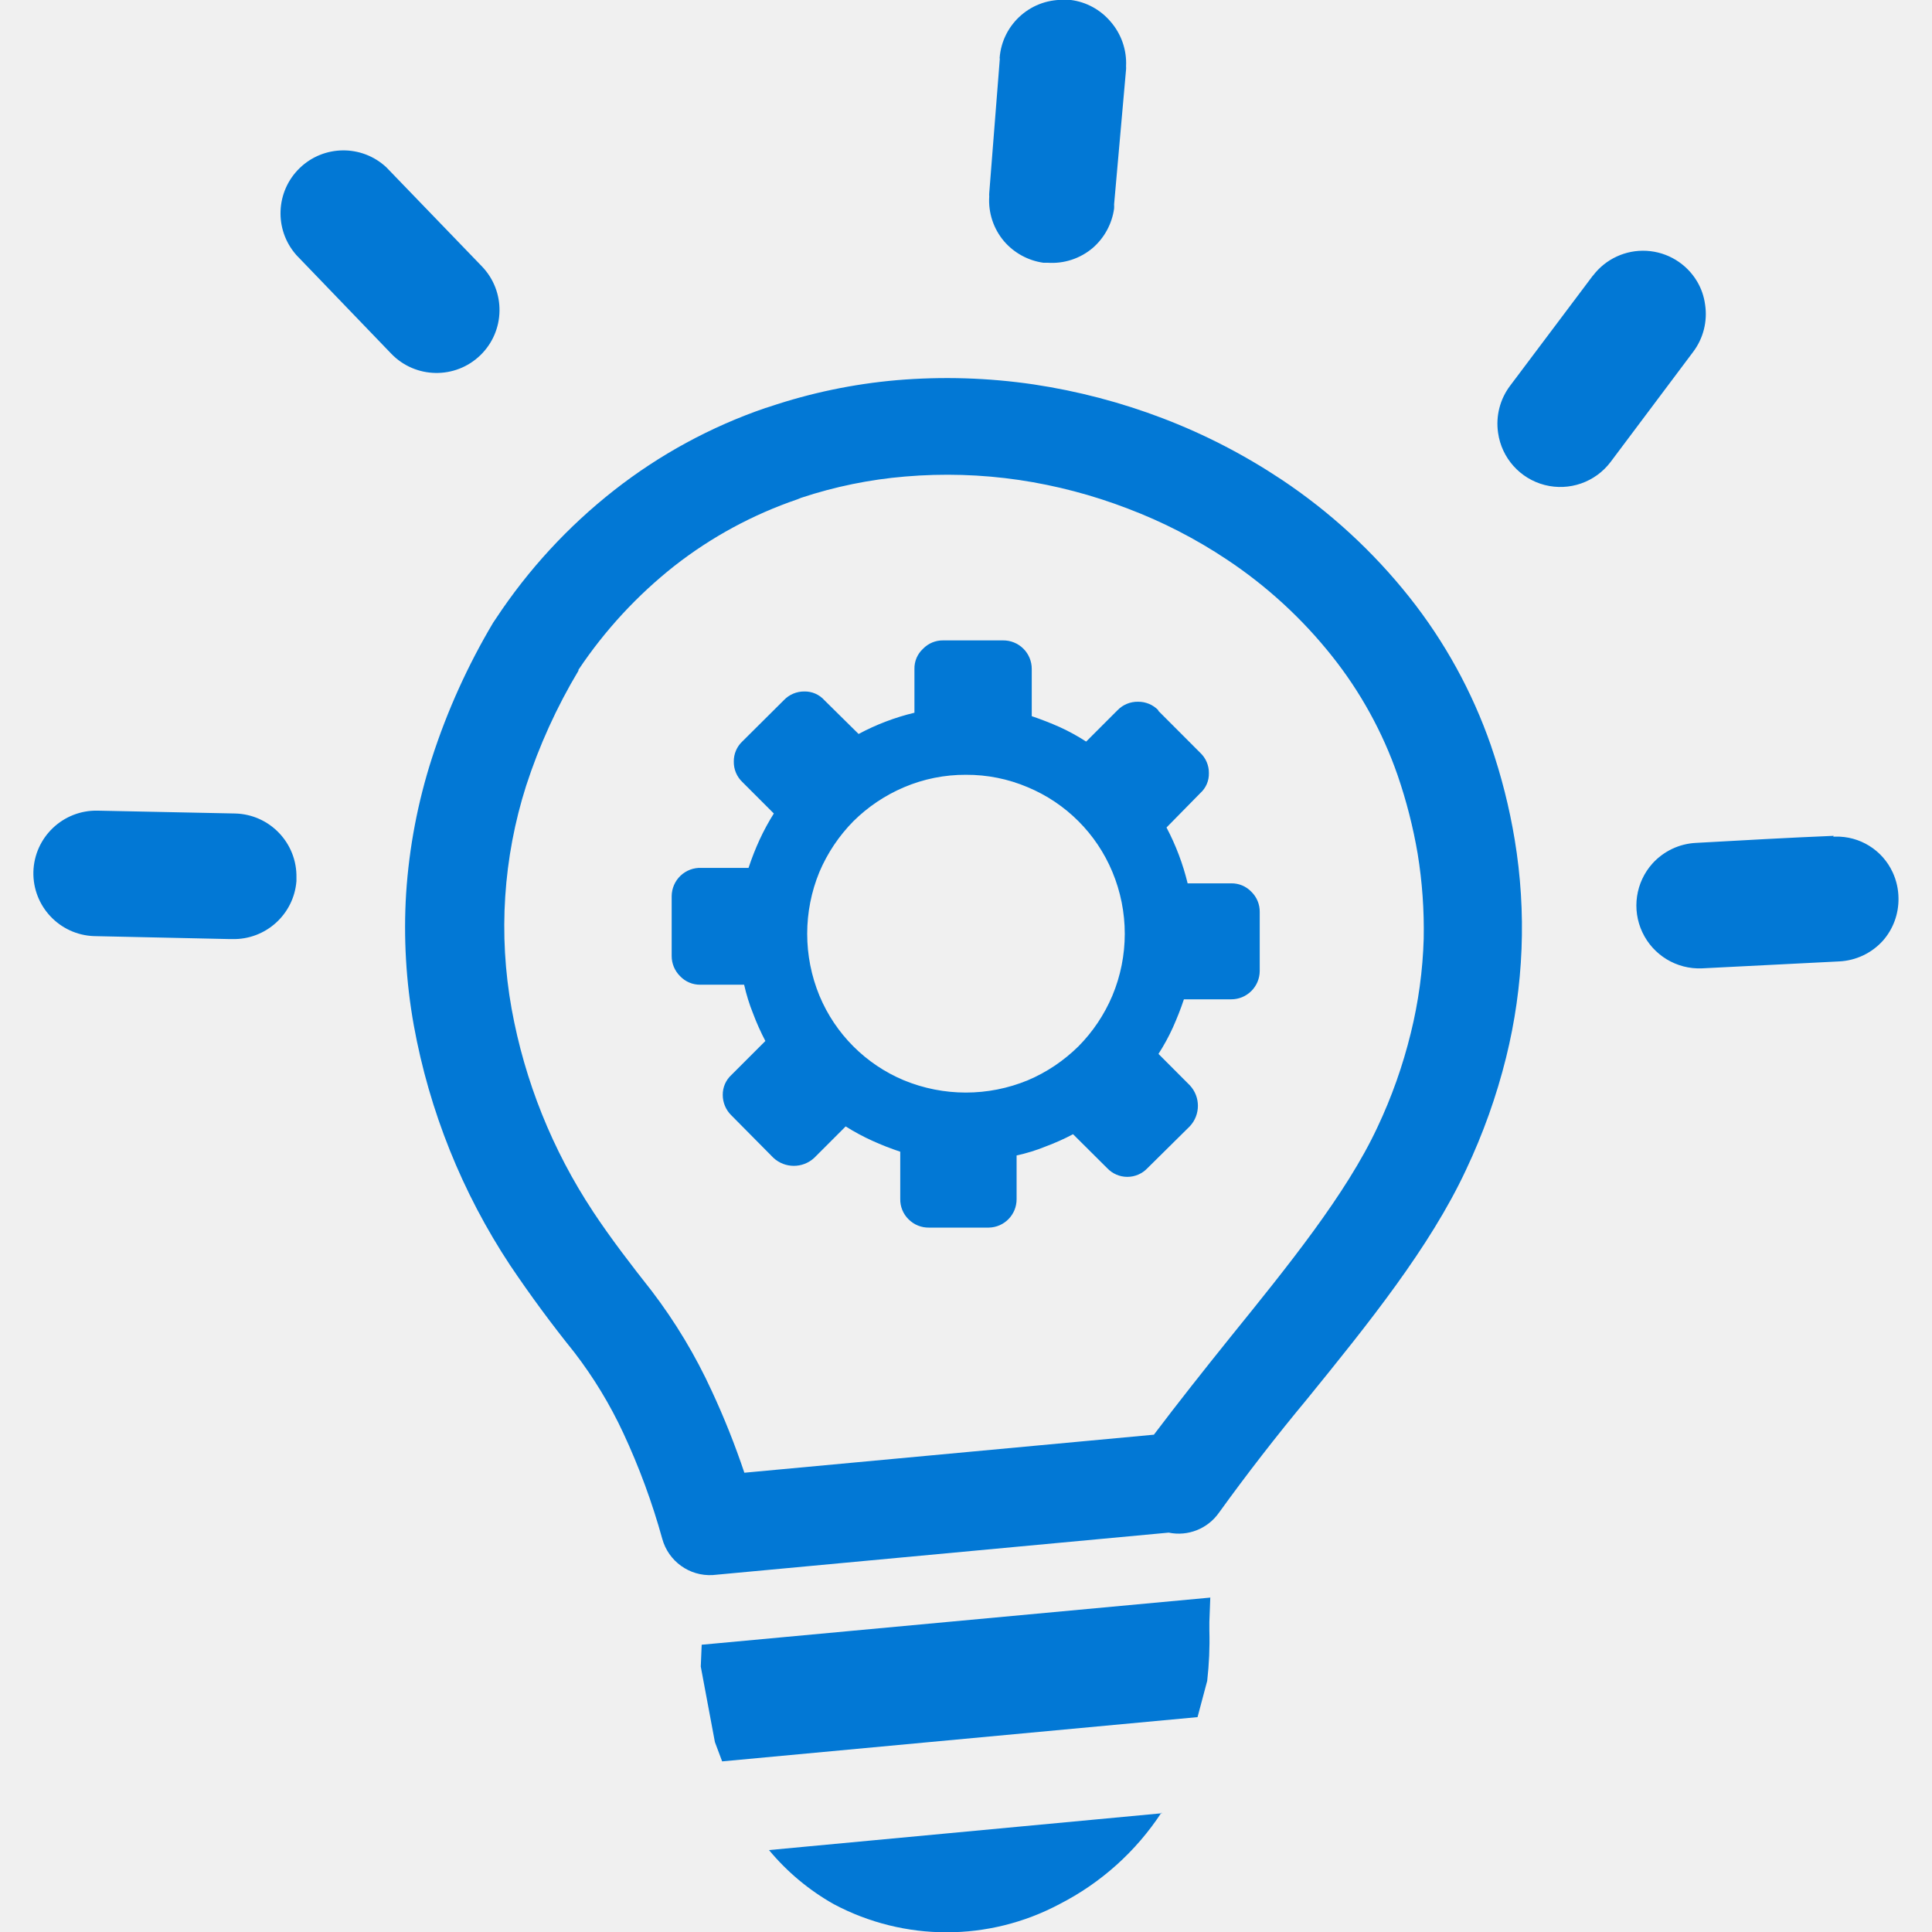
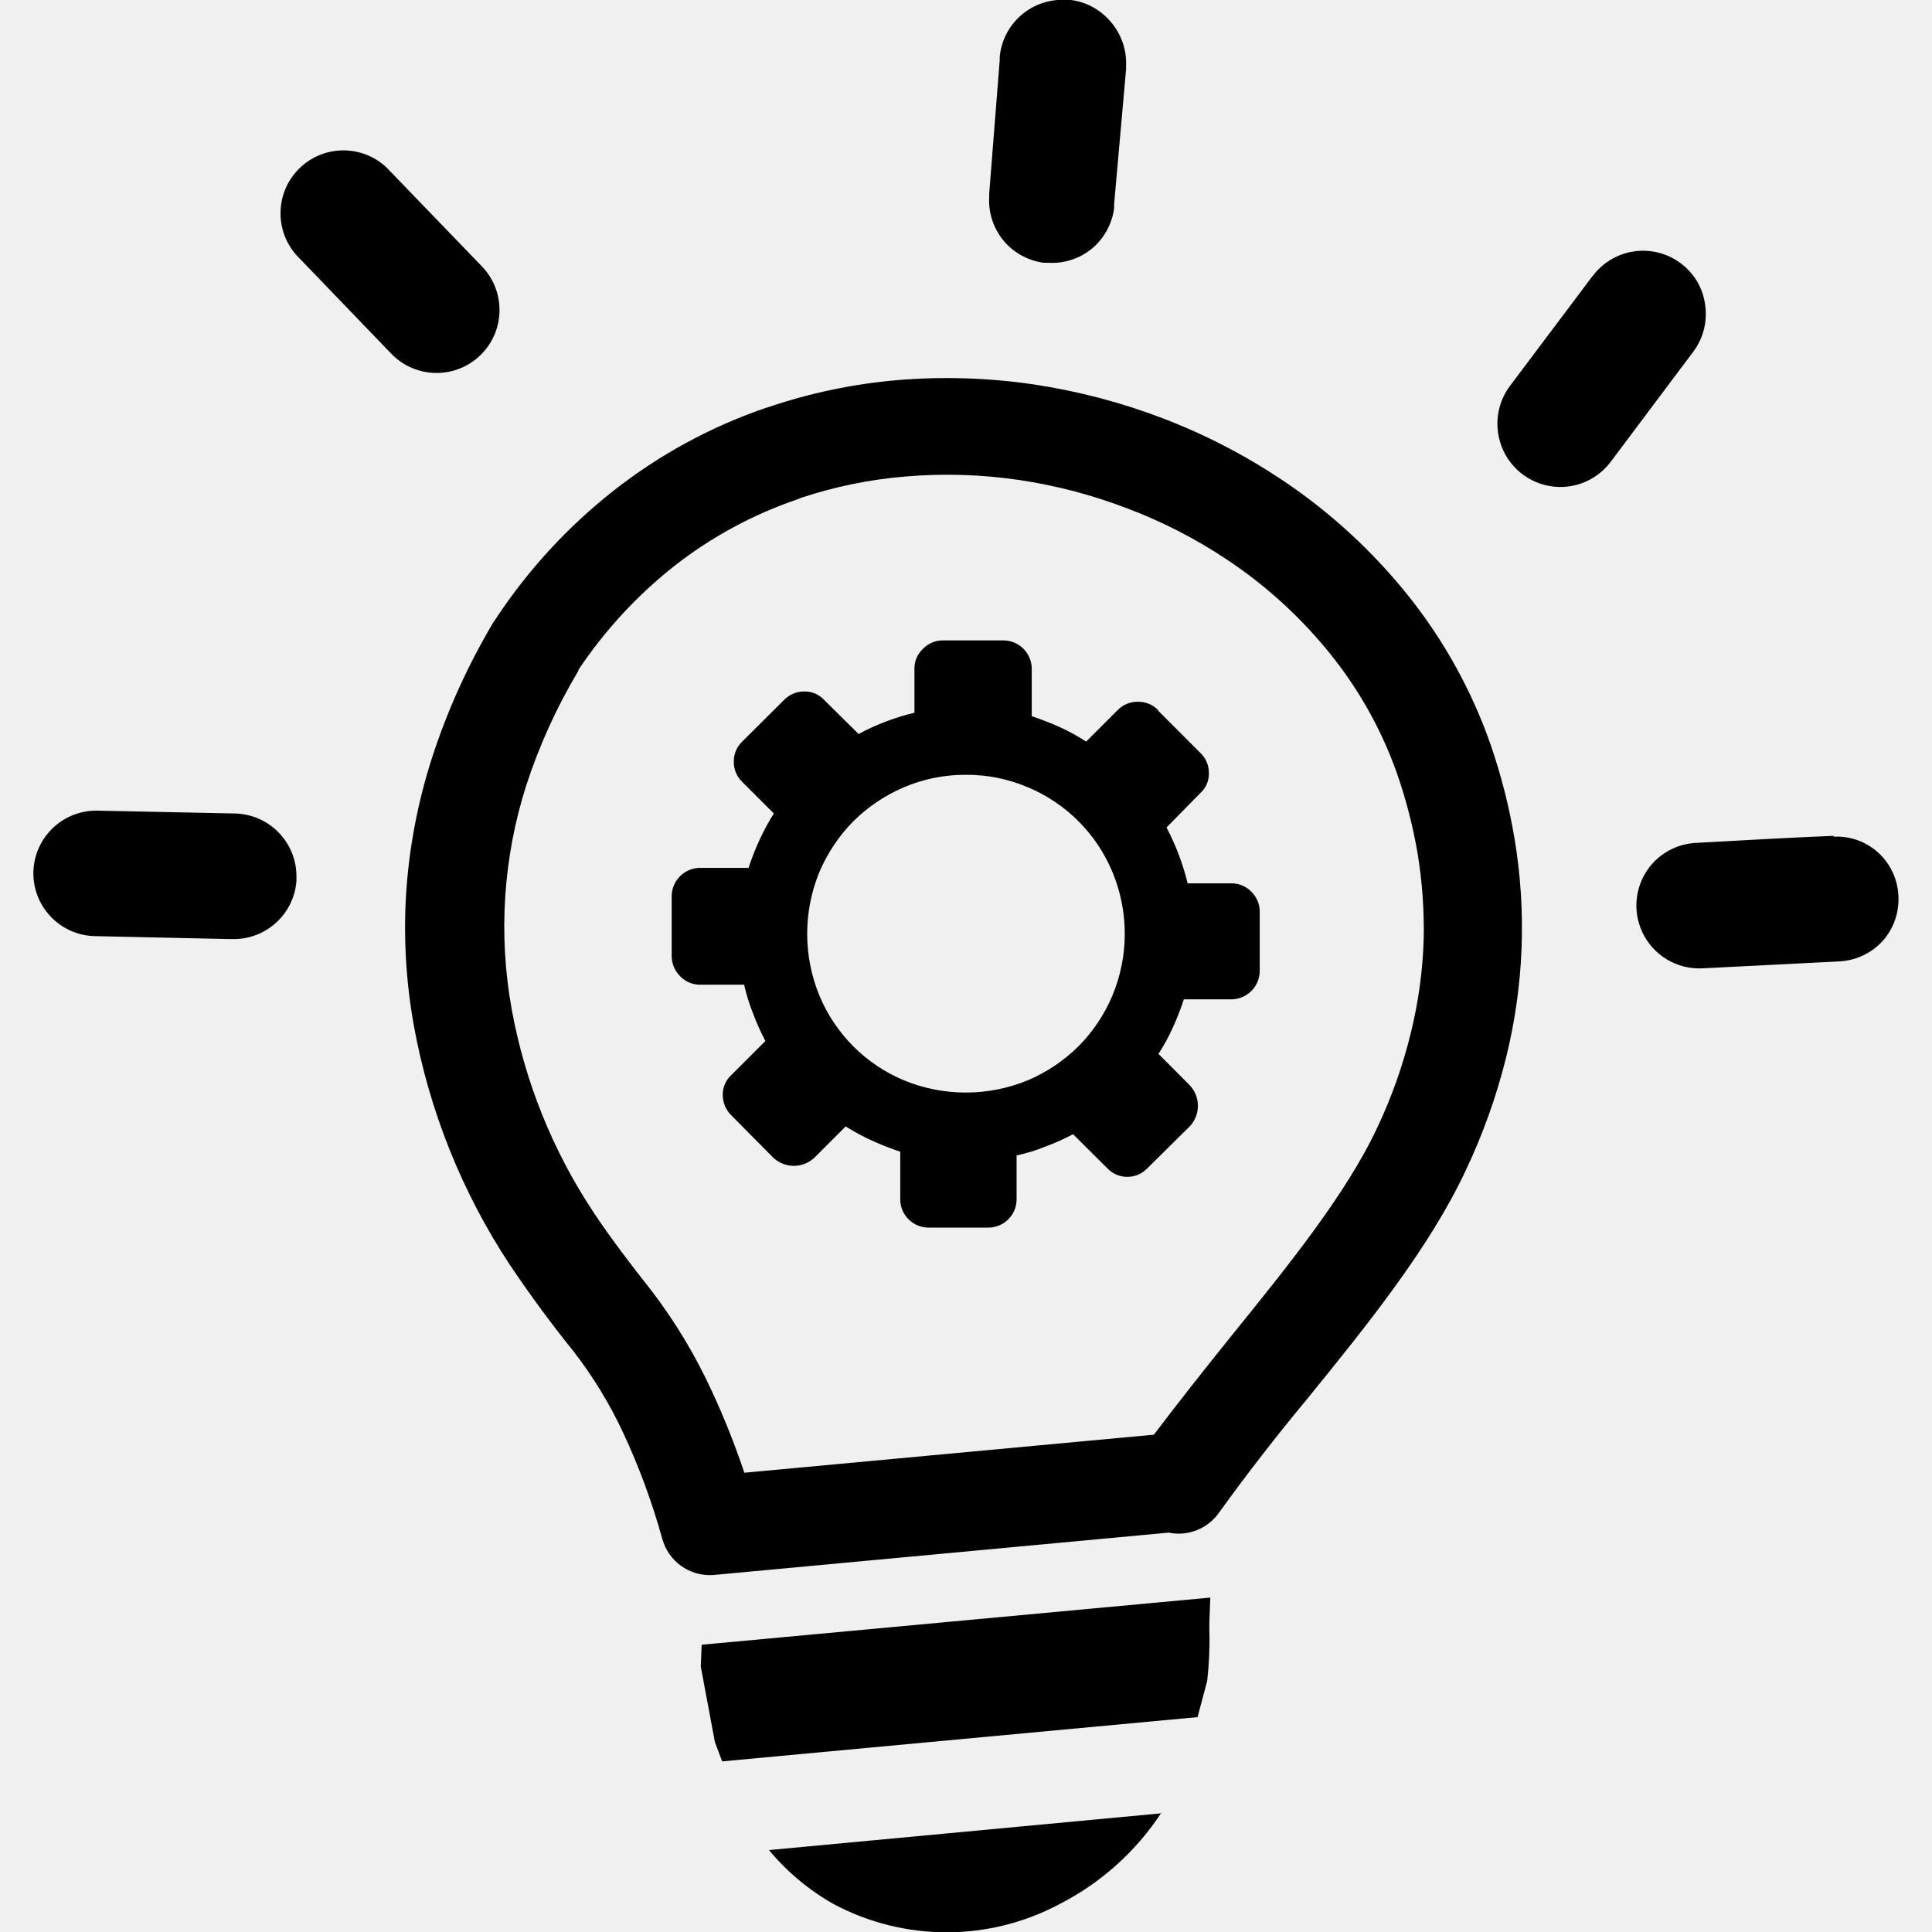
- <svg xmlns="http://www.w3.org/2000/svg" width="32" height="32" fill="none">
+ <svg xmlns="http://www.w3.org/2000/svg" viewBox="0 0 32 32" fill="none">
  <g clip-path="url(#a)">
-     <path fill="#0278D5" d="M19.237 30.023a4.426 4.426 0 0 1-1.69 1.516 3.979 3.979 0 0 1-3.737 0 3.86 3.86 0 0 1-1.073-.896l6.51-.61-.01-.01Zm-.052-18.26a.46.46 0 0 0-.336-.14.461.461 0 0 0-.339.14l-.52.52a3.349 3.349 0 0 0-.435-.239 5.385 5.385 0 0 0-.466-.182v-.781a.471.471 0 0 0-.477-.474h-.99a.454.454 0 0 0-.333.138.441.441 0 0 0-.143.336v.724a3.866 3.866 0 0 0-.925.352l-.567-.56a.433.433 0 0 0-.331-.144.462.462 0 0 0-.339.143l-.687.683a.45.45 0 0 0-.143.335.456.456 0 0 0 .143.34l.52.52c-.088.14-.167.285-.236.435-.07.152-.13.307-.183.466h-.78a.472.472 0 0 0-.493.469v.99a.468.468 0 0 0 .138.333.454.454 0 0 0 .338.143h.724c.037.163.086.324.149.479.058.155.126.306.203.453l-.563.563a.441.441 0 0 0-.143.33.472.472 0 0 0 .143.339l.696.703a.497.497 0 0 0 .677 0l.52-.52c.14.088.287.168.438.236.152.07.308.13.466.183v.78a.46.46 0 0 0 .138.34.466.466 0 0 0 .339.137h.99a.469.469 0 0 0 .46-.471v-.724c.165-.036.326-.085.482-.149.155-.058.307-.125.453-.203l.566.563a.458.458 0 0 0 .666 0l.703-.695a.497.497 0 0 0 0-.677l-.52-.521c.09-.14.17-.286.239-.438.068-.154.13-.307.182-.466h.782a.472.472 0 0 0 .474-.469v-.979a.458.458 0 0 0-.138-.333.45.45 0 0 0-.336-.14h-.72a4.007 4.007 0 0 0-.35-.925l.56-.57a.429.429 0 0 0 .142-.331.454.454 0 0 0-.143-.336l-.695-.696v-.01Zm-3.188 1.07c.353-.002.702.068 1.026.206a2.604 2.604 0 0 1 1.401 1.401 2.661 2.661 0 0 1 0 2.052 2.665 2.665 0 0 1-.562.839c-.242.238-.526.43-.839.562-.657.271-1.394.271-2.052 0a2.604 2.604 0 0 1-1.398-1.4 2.692 2.692 0 0 1 0-2.053c.133-.312.324-.597.562-.838.242-.24.526-.43.839-.563A2.589 2.589 0 0 1 16 12.833h-.003ZM9.51 22.396a20.822 20.822 0 0 1-1.06-1.438 10.66 10.66 0 0 1-1.596-3.974 9.172 9.172 0 0 1-.127-2.19c.05-.76.193-1.511.427-2.237.253-.784.594-1.537 1.015-2.245l.044-.065a9.01 9.01 0 0 1 1.959-2.127 8.57 8.57 0 0 1 2.505-1.362l.068-.021a9.064 9.064 0 0 1 2.107-.44 9.875 9.875 0 0 1 2.268.07c.732.11 1.451.298 2.143.563.691.264 1.35.605 1.966 1.015a9.264 9.264 0 0 1 2.115 1.946 8.357 8.357 0 0 1 1.349 2.453c.175.509.307 1.031.395 1.562a8.921 8.921 0 0 1-.143 3.612 9.934 9.934 0 0 1-.664 1.86c-.599 1.283-1.622 2.552-2.635 3.799a34.905 34.905 0 0 0-1.456 1.878.815.815 0 0 1-.833.33l-7.552.703a.818.818 0 0 1-.836-.601 11.246 11.246 0 0 0-.646-1.753 7.108 7.108 0 0 0-.813-1.338Zm.302-2.344c.308.466.646.904.982 1.33.392.514.726 1.07.995 1.657.205.44.385.893.54 1.354l6.783-.63c.393-.52.828-1.07 1.268-1.617.948-1.172 1.917-2.367 2.433-3.472.237-.5.422-1.024.554-1.562a7.42 7.42 0 0 0 .214-1.563 7.81 7.81 0 0 0-.1-1.408 8.276 8.276 0 0 0-.333-1.303 6.707 6.707 0 0 0-1.085-1.97 7.58 7.58 0 0 0-1.745-1.602 8.168 8.168 0 0 0-1.638-.842 8.488 8.488 0 0 0-1.8-.474 8.2 8.2 0 0 0-1.89-.057 7.435 7.435 0 0 0-1.72.352l-.064.026a6.939 6.939 0 0 0-2.034 1.101 7.51 7.51 0 0 0-1.591 1.722v.015a9.3 9.3 0 0 0-.867 1.907 7.685 7.685 0 0 0-.24 3.693 8.993 8.993 0 0 0 1.346 3.354l-.008-.011ZM16.557.961A1.041 1.041 0 0 1 17.667 0a.328.328 0 0 1 .072 0c.254.033.486.16.652.354.18.205.274.472.26.745a.302.302 0 0 1 0 .052l-.198 2.234a.634.634 0 0 1 0 .07 1.057 1.057 0 0 1-.354.652 1.042 1.042 0 0 1-.745.245h-.073a1.057 1.057 0 0 1-.65-.355 1.042 1.042 0 0 1-.246-.744.312.312 0 0 1 0-.055L16.56.974 16.557.96ZM4.904 4.219A1.042 1.042 0 0 1 6.398 2.77L7.98 4.41A1.042 1.042 0 0 1 6.482 5.86L4.904 4.22Zm-3.35 11.286A1.042 1.042 0 0 1 .553 14.44a1.042 1.042 0 0 1 1.065-1.013l2.276.047a1.042 1.042 0 0 1 1.016 1.065v.055a1.042 1.042 0 0 1-1.063.96h-.041l-2.248-.049h-.002Zm28.81-1.648h.034a1.018 1.018 0 0 1 .95.59 1.041 1.041 0 0 1 .097.43c.004.26-.088.512-.26.706a1.043 1.043 0 0 1-.721.341l-2.274.115a1.042 1.042 0 0 1-.819-1.738c.186-.204.445-.327.72-.34.76-.042 1.523-.086 2.281-.117l-.008.013Zm-3.979-9.292a1.041 1.041 0 0 1 1.725.098c.07.118.114.248.132.384a1.04 1.04 0 0 1-.198.781l-1.367 1.823a1.042 1.042 0 0 1-1.864-.482 1.042 1.042 0 0 1 .2-.781l1.37-1.823h.002ZM20.047 26.44l-.016.422v.148c.008.278-.005.555-.036.831l-.16.6-7.874.733-.12-.32-.234-1.25.015-.362 8.425-.781v-.02Z" />
+     <path fill="currentColor" d="M19.237 30.023a4.426 4.426 0 0 1-1.69 1.516 3.979 3.979 0 0 1-3.737 0 3.86 3.86 0 0 1-1.073-.896l6.51-.61-.01-.01Zm-.052-18.26a.46.46 0 0 0-.336-.14.461.461 0 0 0-.339.14l-.52.52a3.349 3.349 0 0 0-.435-.239 5.385 5.385 0 0 0-.466-.182v-.781a.471.471 0 0 0-.477-.474h-.99a.454.454 0 0 0-.333.138.441.441 0 0 0-.143.336v.724a3.866 3.866 0 0 0-.925.352l-.567-.56a.433.433 0 0 0-.331-.144.462.462 0 0 0-.339.143l-.687.683a.45.45 0 0 0-.143.335.456.456 0 0 0 .143.34l.52.52c-.088.14-.167.285-.236.435-.07.152-.13.307-.183.466h-.78a.472.472 0 0 0-.493.469v.99a.468.468 0 0 0 .138.333.454.454 0 0 0 .338.143h.724c.037.163.086.324.149.479.058.155.126.306.203.453l-.563.563a.441.441 0 0 0-.143.33.472.472 0 0 0 .143.339l.696.703a.497.497 0 0 0 .677 0l.52-.52c.14.088.287.168.438.236.152.07.308.13.466.183v.78a.46.46 0 0 0 .138.34.466.466 0 0 0 .339.137h.99a.469.469 0 0 0 .46-.471v-.724c.165-.036.326-.085.482-.149.155-.058.307-.125.453-.203l.566.563a.458.458 0 0 0 .666 0l.703-.695a.497.497 0 0 0 0-.677l-.52-.521c.09-.14.17-.286.239-.438.068-.154.13-.307.182-.466h.782a.472.472 0 0 0 .474-.469v-.979a.458.458 0 0 0-.138-.333.45.45 0 0 0-.336-.14h-.72a4.007 4.007 0 0 0-.35-.925l.56-.57a.429.429 0 0 0 .142-.331.454.454 0 0 0-.143-.336l-.695-.696v-.01Zm-3.188 1.07c.353-.002.702.068 1.026.206a2.604 2.604 0 0 1 1.401 1.401 2.661 2.661 0 0 1 0 2.052 2.665 2.665 0 0 1-.562.839c-.242.238-.526.43-.839.562-.657.271-1.394.271-2.052 0a2.604 2.604 0 0 1-1.398-1.4 2.692 2.692 0 0 1 0-2.053c.133-.312.324-.597.562-.838.242-.24.526-.43.839-.563A2.589 2.589 0 0 1 16 12.833h-.003ZM9.51 22.396a20.822 20.822 0 0 1-1.06-1.438 10.66 10.66 0 0 1-1.596-3.974 9.172 9.172 0 0 1-.127-2.19c.05-.76.193-1.511.427-2.237.253-.784.594-1.537 1.015-2.245l.044-.065a9.01 9.01 0 0 1 1.959-2.127 8.57 8.57 0 0 1 2.505-1.362l.068-.021a9.064 9.064 0 0 1 2.107-.44 9.875 9.875 0 0 1 2.268.07c.732.11 1.451.298 2.143.563.691.264 1.35.605 1.966 1.015a9.264 9.264 0 0 1 2.115 1.946 8.357 8.357 0 0 1 1.349 2.453c.175.509.307 1.031.395 1.562a8.921 8.921 0 0 1-.143 3.612 9.934 9.934 0 0 1-.664 1.86c-.599 1.283-1.622 2.552-2.635 3.799a34.905 34.905 0 0 0-1.456 1.878.815.815 0 0 1-.833.33l-7.552.703a.818.818 0 0 1-.836-.601 11.246 11.246 0 0 0-.646-1.753 7.108 7.108 0 0 0-.813-1.338Zm.302-2.344c.308.466.646.904.982 1.33.392.514.726 1.07.995 1.657.205.44.385.893.54 1.354l6.783-.63c.393-.52.828-1.07 1.268-1.617.948-1.172 1.917-2.367 2.433-3.472.237-.5.422-1.024.554-1.562a7.42 7.42 0 0 0 .214-1.563 7.81 7.81 0 0 0-.1-1.408 8.276 8.276 0 0 0-.333-1.303 6.707 6.707 0 0 0-1.085-1.97 7.58 7.58 0 0 0-1.745-1.602 8.168 8.168 0 0 0-1.638-.842 8.488 8.488 0 0 0-1.8-.474 8.2 8.2 0 0 0-1.89-.057 7.435 7.435 0 0 0-1.72.352l-.064.026a6.939 6.939 0 0 0-2.034 1.101 7.51 7.51 0 0 0-1.591 1.722v.015a9.3 9.3 0 0 0-.867 1.907 7.685 7.685 0 0 0-.24 3.693 8.993 8.993 0 0 0 1.346 3.354l-.008-.011ZM16.557.961A1.041 1.041 0 0 1 17.667 0a.328.328 0 0 1 .072 0c.254.033.486.16.652.354.18.205.274.472.26.745a.302.302 0 0 1 0 .052l-.198 2.234a.634.634 0 0 1 0 .07 1.057 1.057 0 0 1-.354.652 1.042 1.042 0 0 1-.745.245h-.073a1.057 1.057 0 0 1-.65-.355 1.042 1.042 0 0 1-.246-.744.312.312 0 0 1 0-.055L16.56.974 16.557.96ZM4.904 4.219A1.042 1.042 0 0 1 6.398 2.77L7.98 4.41A1.042 1.042 0 0 1 6.482 5.86L4.904 4.22Zm-3.35 11.286A1.042 1.042 0 0 1 .553 14.44a1.042 1.042 0 0 1 1.065-1.013l2.276.047a1.042 1.042 0 0 1 1.016 1.065v.055a1.042 1.042 0 0 1-1.063.96h-.041l-2.248-.049h-.002Zm28.81-1.648h.034a1.018 1.018 0 0 1 .95.59 1.041 1.041 0 0 1 .097.43c.004.26-.088.512-.26.706a1.043 1.043 0 0 1-.721.341l-2.274.115a1.042 1.042 0 0 1-.819-1.738c.186-.204.445-.327.72-.34.76-.042 1.523-.086 2.281-.117l-.008.013Zm-3.979-9.292a1.041 1.041 0 0 1 1.725.098c.07.118.114.248.132.384a1.04 1.04 0 0 1-.198.781l-1.367 1.823a1.042 1.042 0 0 1-1.864-.482 1.042 1.042 0 0 1 .2-.781l1.37-1.823h.002ZM20.047 26.44l-.016.422v.148c.008.278-.005.555-.036.831l-.16.6-7.874.733-.12-.32-.234-1.25.015-.362 8.425-.781v-.02Z" />
  </g>
  <defs>
    <clipPath id="a">
      <path fill="#fff" d="M.552 0h30.896v32H.552z" />
    </clipPath>
  </defs>
</svg>
